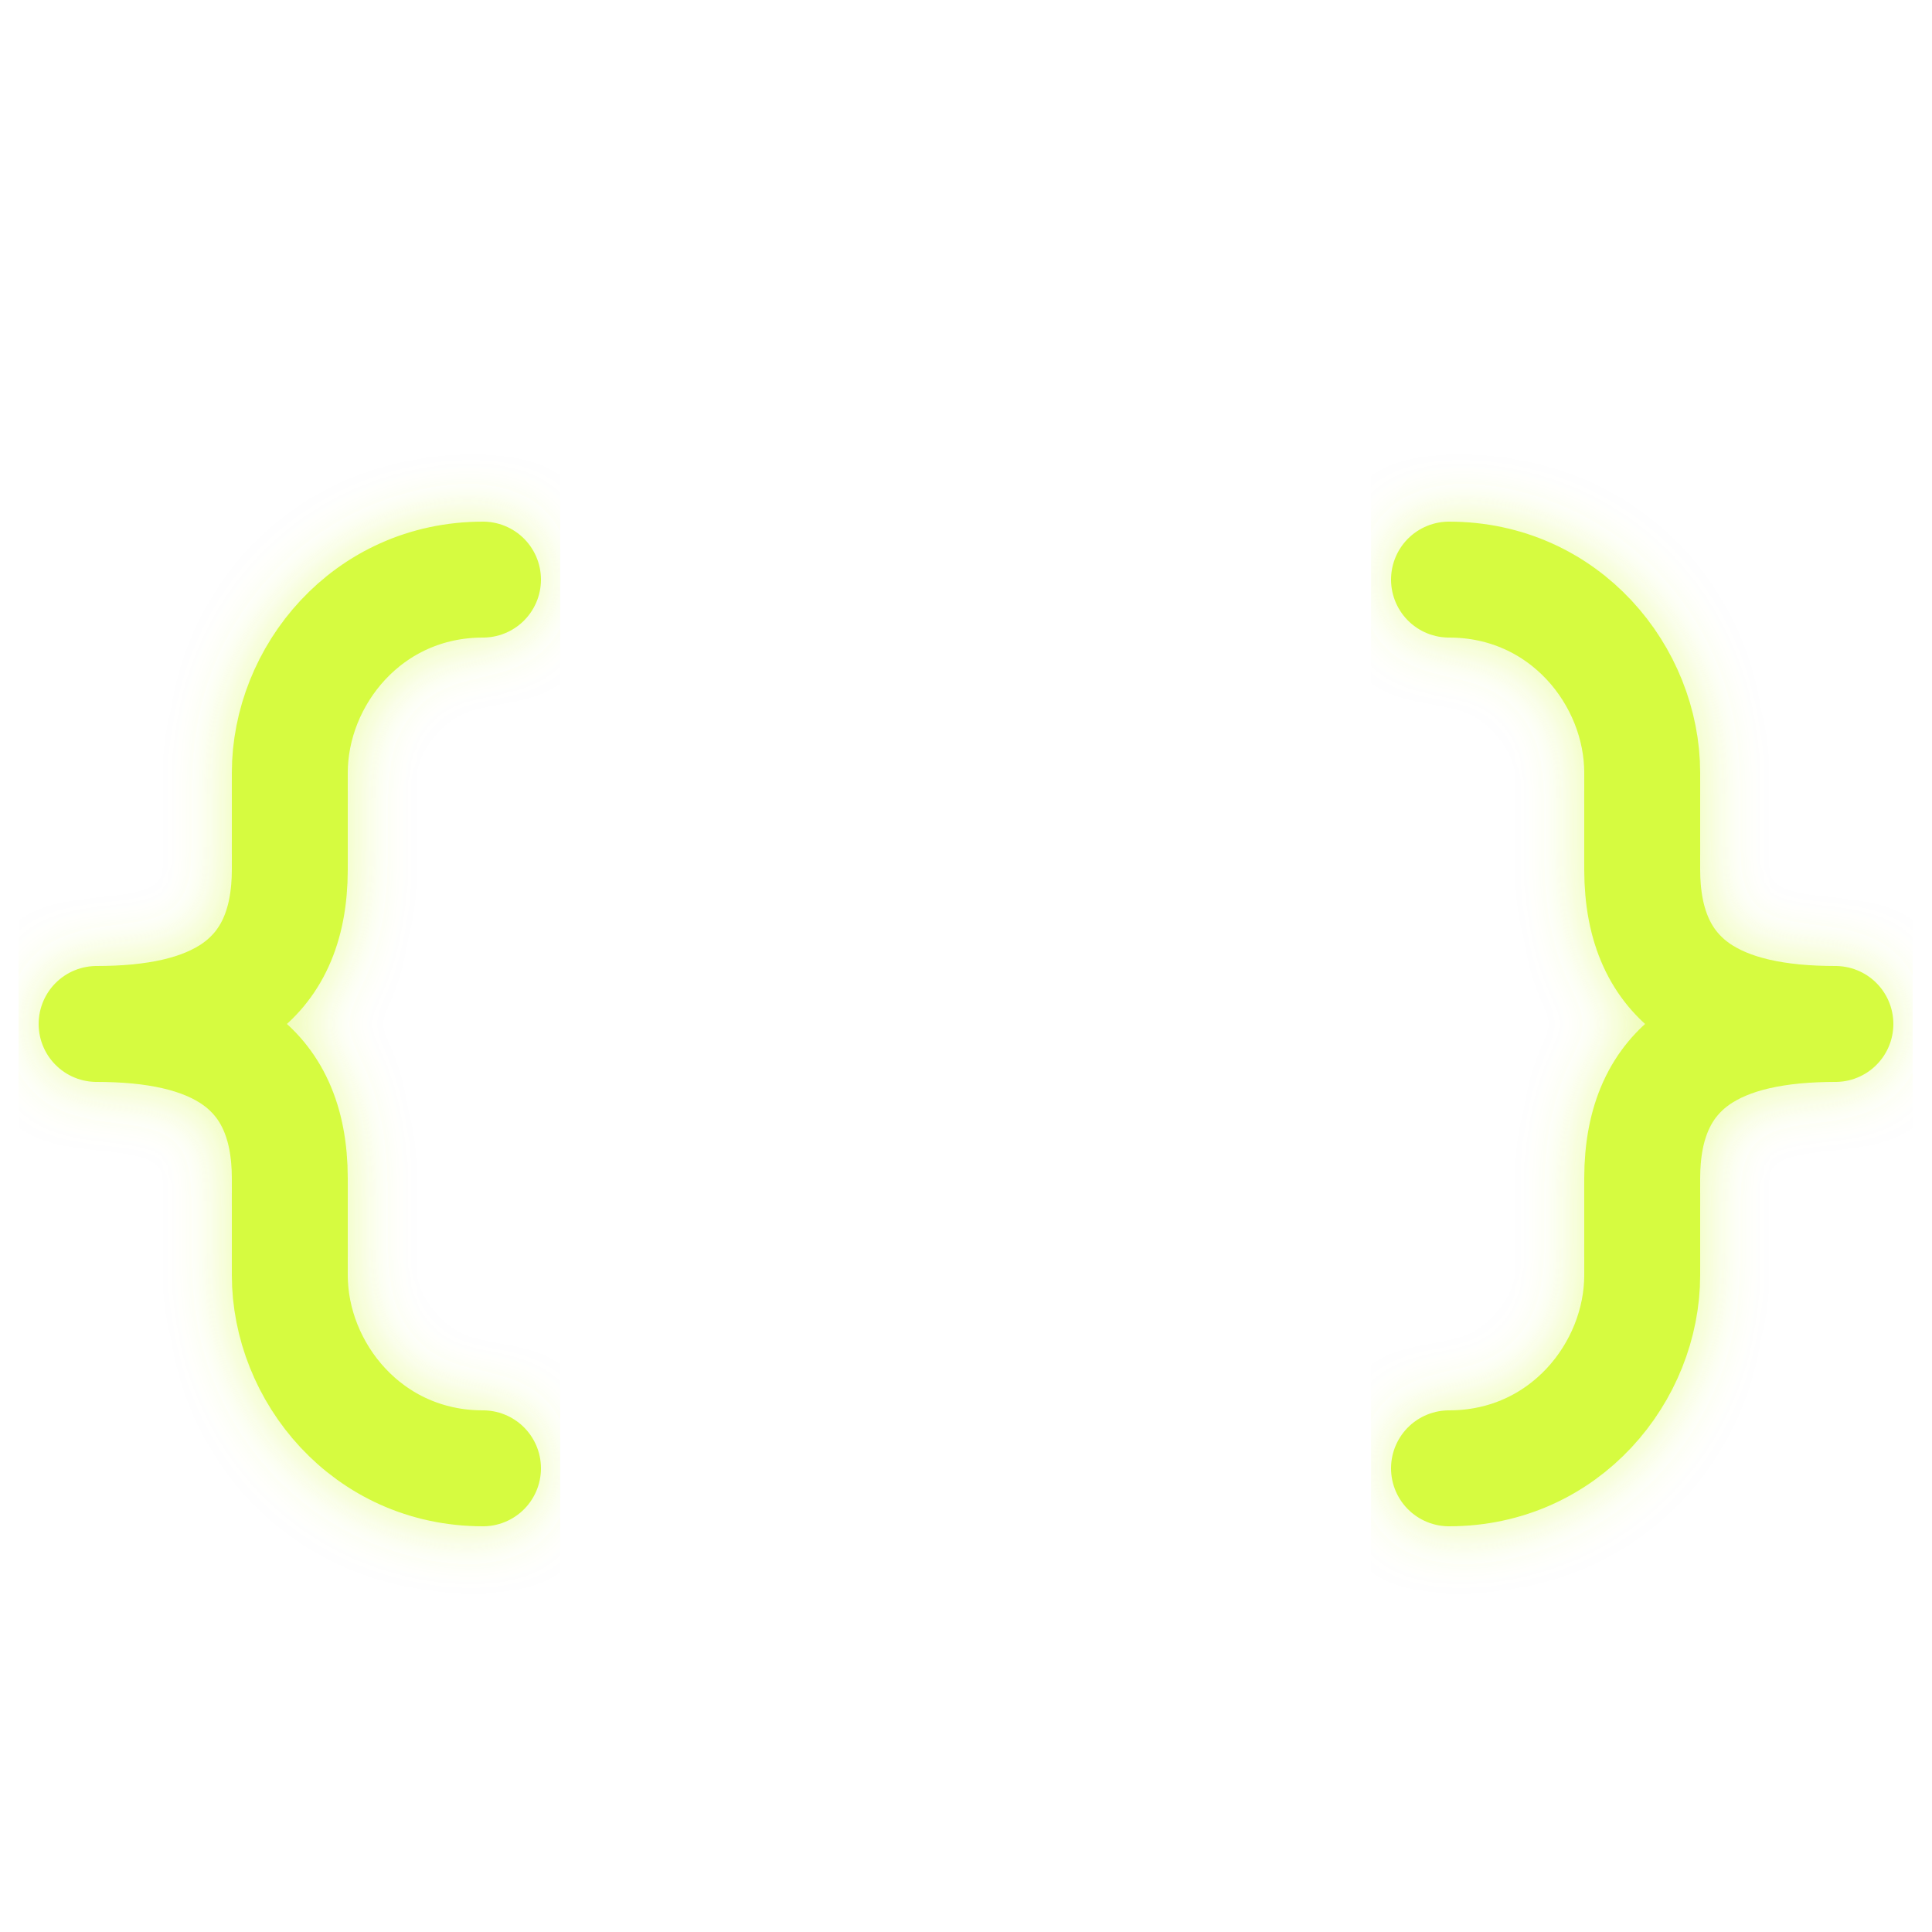
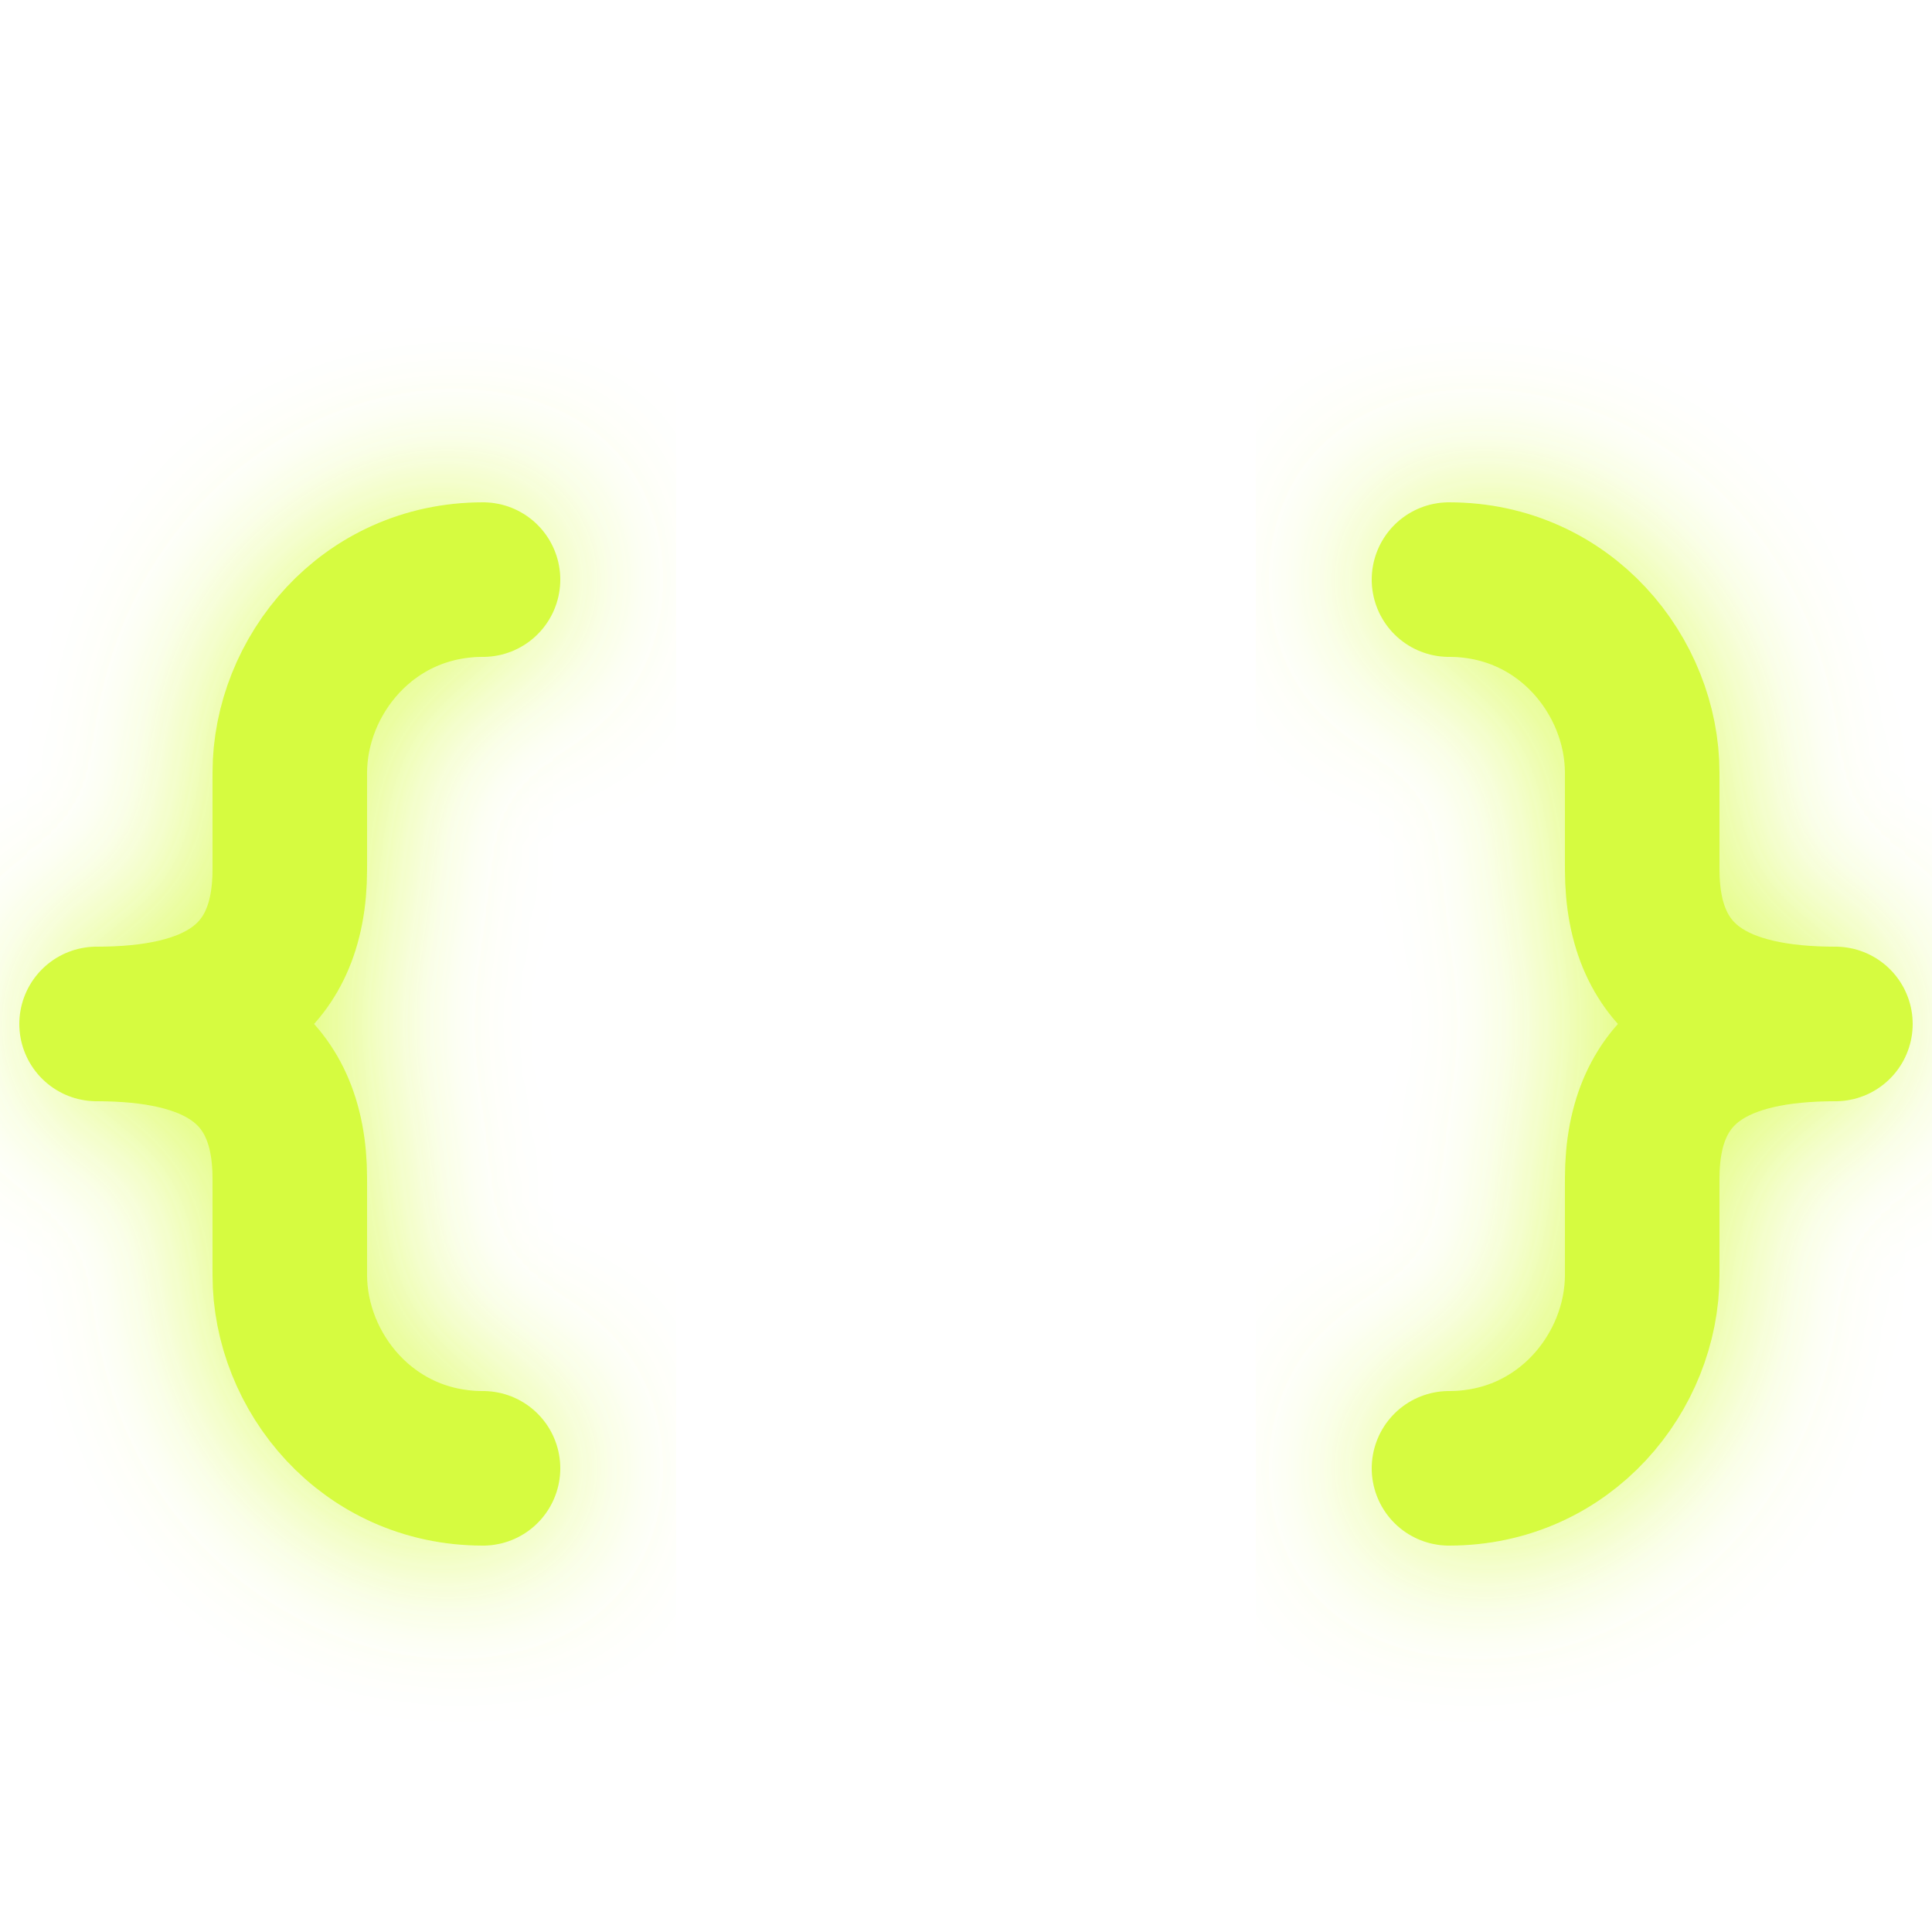
<svg xmlns="http://www.w3.org/2000/svg" width="100" height="100" viewBox="0 0 100 100" fill="none">
-   <defs>
-     <filter id="simpleGlow" x="-20%" y="-20%" width="140%" height="140%">
-       <feGaussianBlur stdDeviation="1.5" result="blur" />
-       <feFlood flood-color="#d6fb41" flood-opacity="0.5" result="glow" />
-       <feComposite in="glow" in2="blur" operator="in" result="coloredBlur" />
-       <feComposite in="SourceGraphic" in2="coloredBlur" operator="over" />
-     </filter>
-   </defs>
-   <path d="M25 30C19 30 15 35 15 40V45C15 51 11 53 5 53C11 53 15 55 15 61V66C15 71 19 76 25 76" stroke="#d6fb41" stroke-width="6" stroke-linecap="round" stroke-linejoin="round" filter="url(#simpleGlow)" />
-   <path d="M75 30C81 30 85 35 85 40V45C85 51 89 53 95 53C89 53 85 55 85 61V66C85 71 81 76 75 76" stroke="#d6fb41" stroke-width="6" stroke-linecap="round" stroke-linejoin="round" filter="url(#simpleGlow)" />
+   <filter id="enhancedGlow" x="-50%" y="-50%" width="200%" height="200%">
+     <feGaussianBlur stdDeviation="4" result="blur" />
+     <feFlood flood-color="#d6fb41" flood-opacity="0.9" result="glow" />
+     <feComposite in="glow" in2="blur" operator="in" result="coloredBlur" />
+     <feComposite in="SourceGraphic" in2="coloredBlur" operator="over" />
+   </filter>
+   <path d="M25 30C19 30 15 35 15 40V45C15 51 11 53 5 53C11 53 15 55 15 61V66C15 71 19 76 25 76" stroke="#d6fb41" stroke-width="8" stroke-linecap="round" stroke-linejoin="round" filter="url(#enhancedGlow)">
+   </path>
+   <path d="M75 30C81 30 85 35 85 40V45C85 51 89 53 95 53C89 53 85 55 85 61V66C85 71 81 76 75 76" stroke="#d6fb41" stroke-width="8" stroke-linecap="round" stroke-linejoin="round" filter="url(#enhancedGlow)">
+   </path>
</svg>
